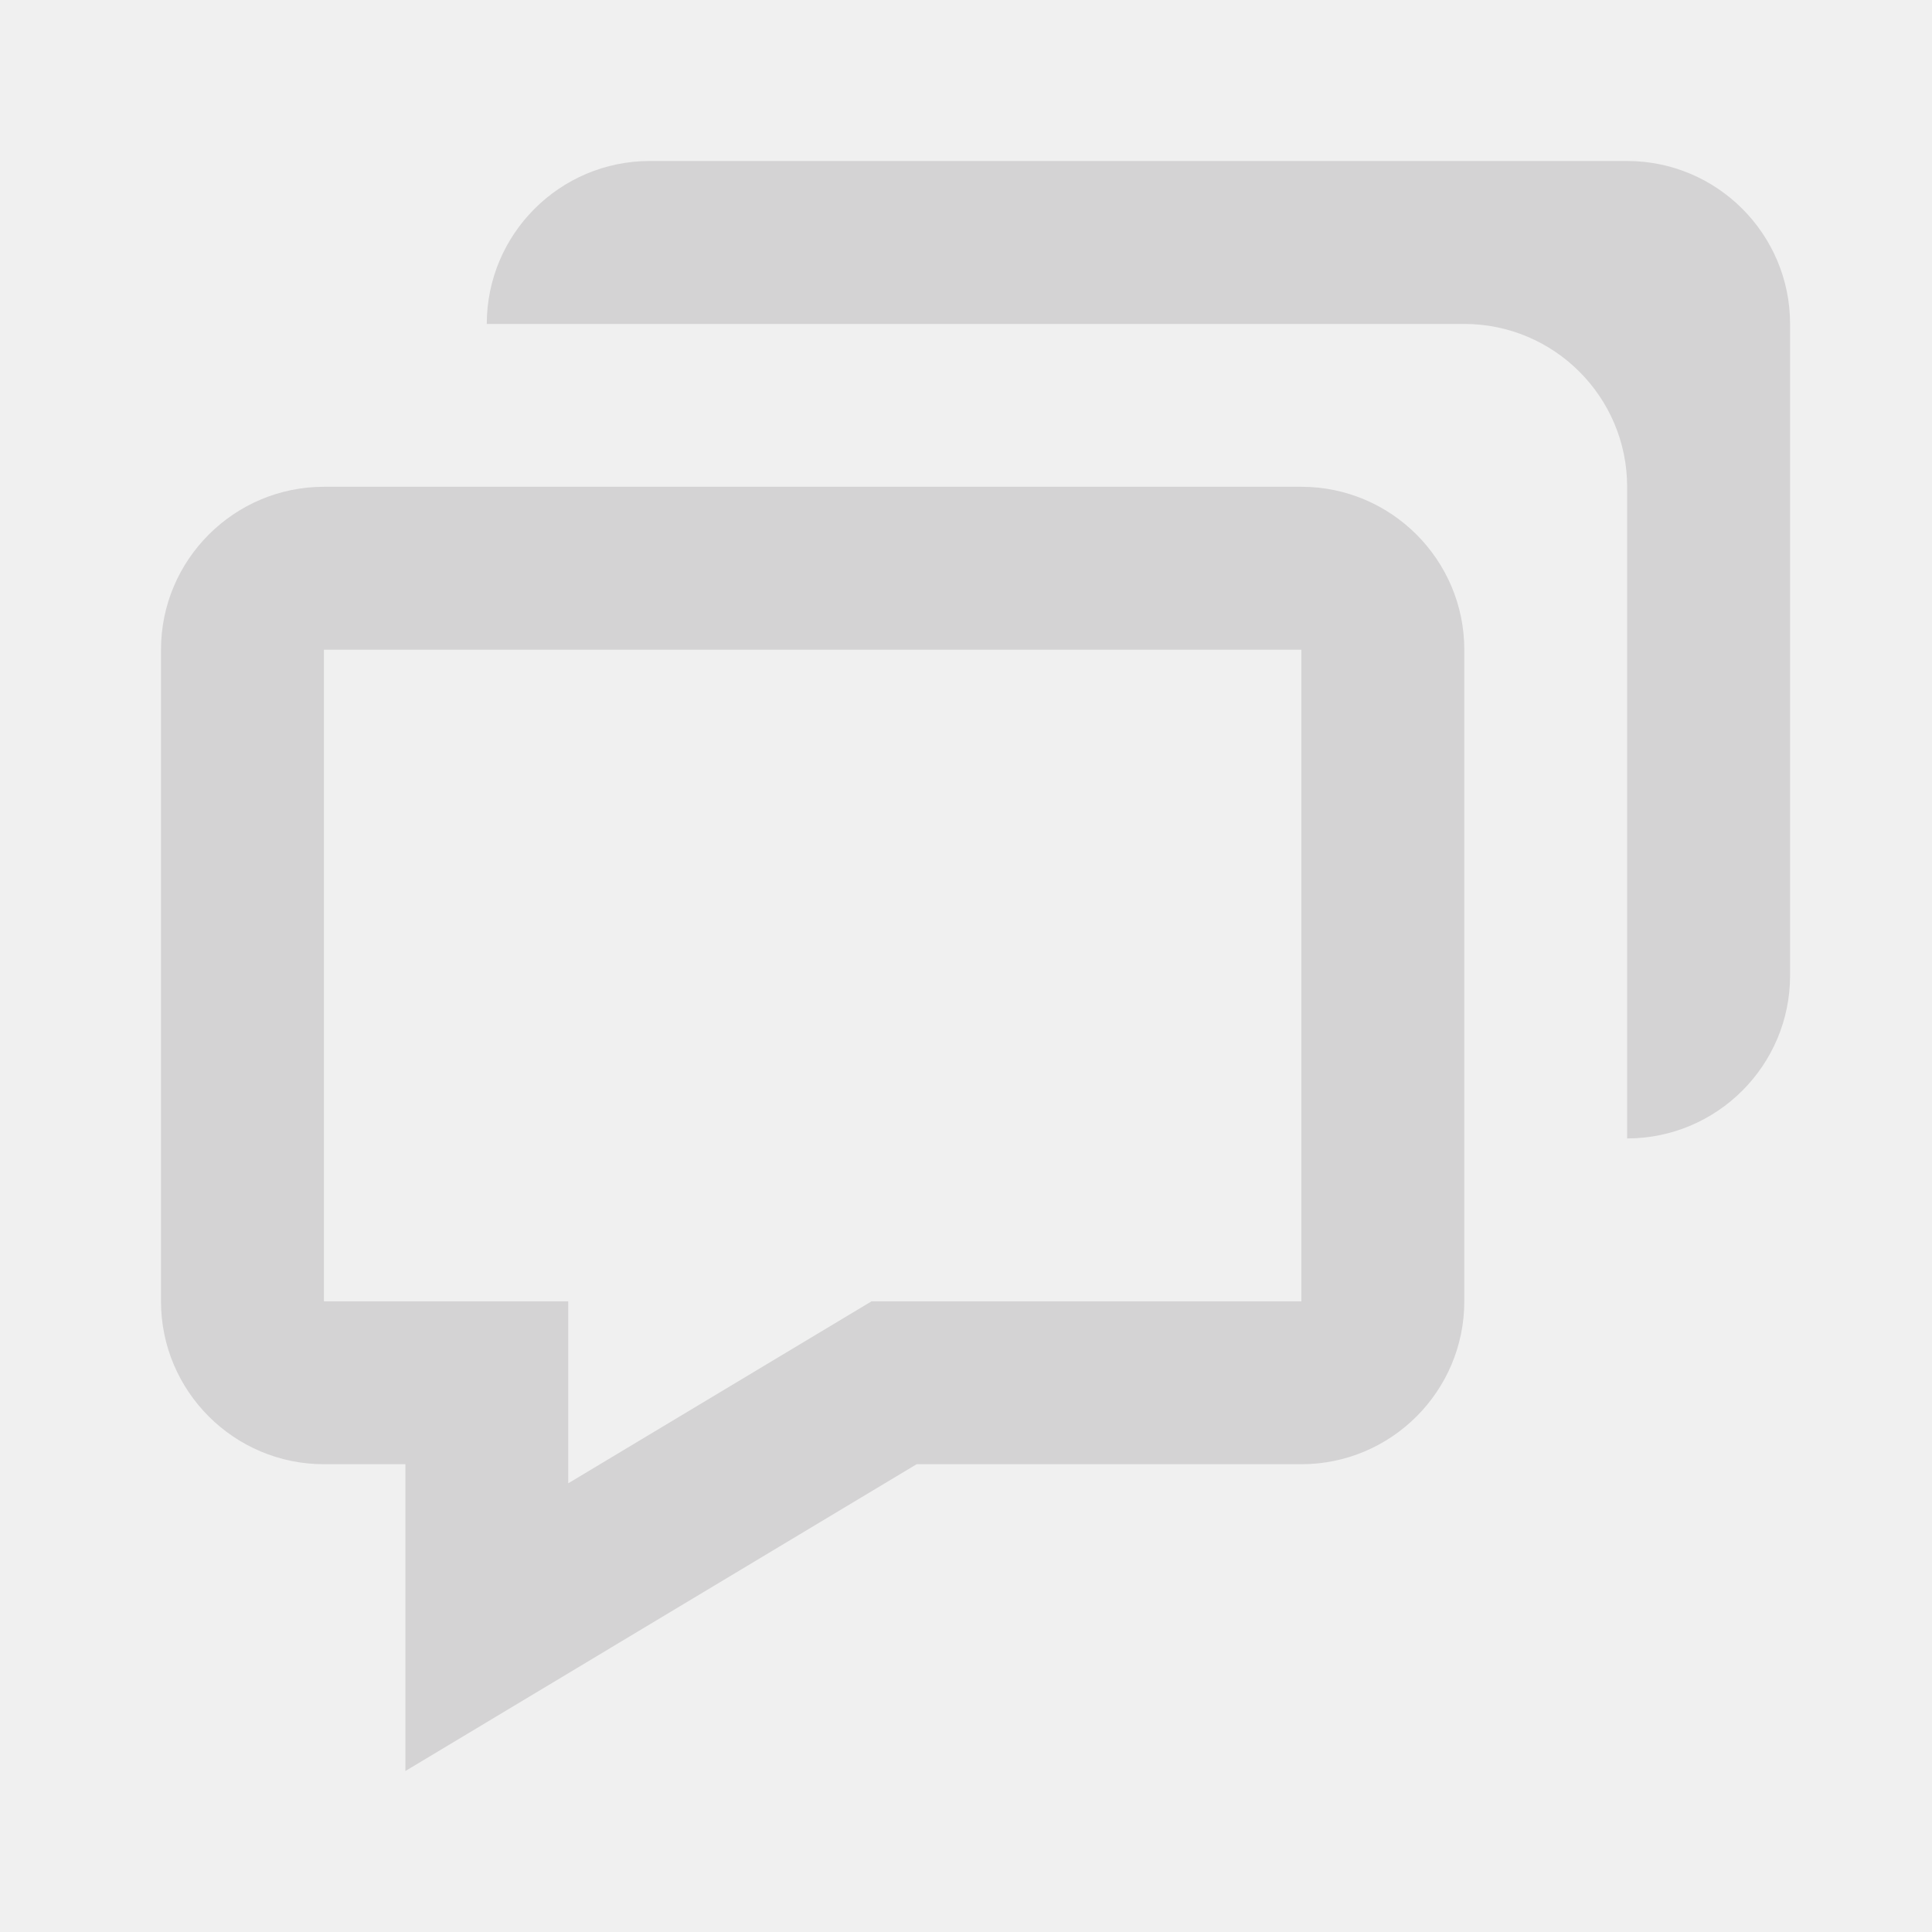
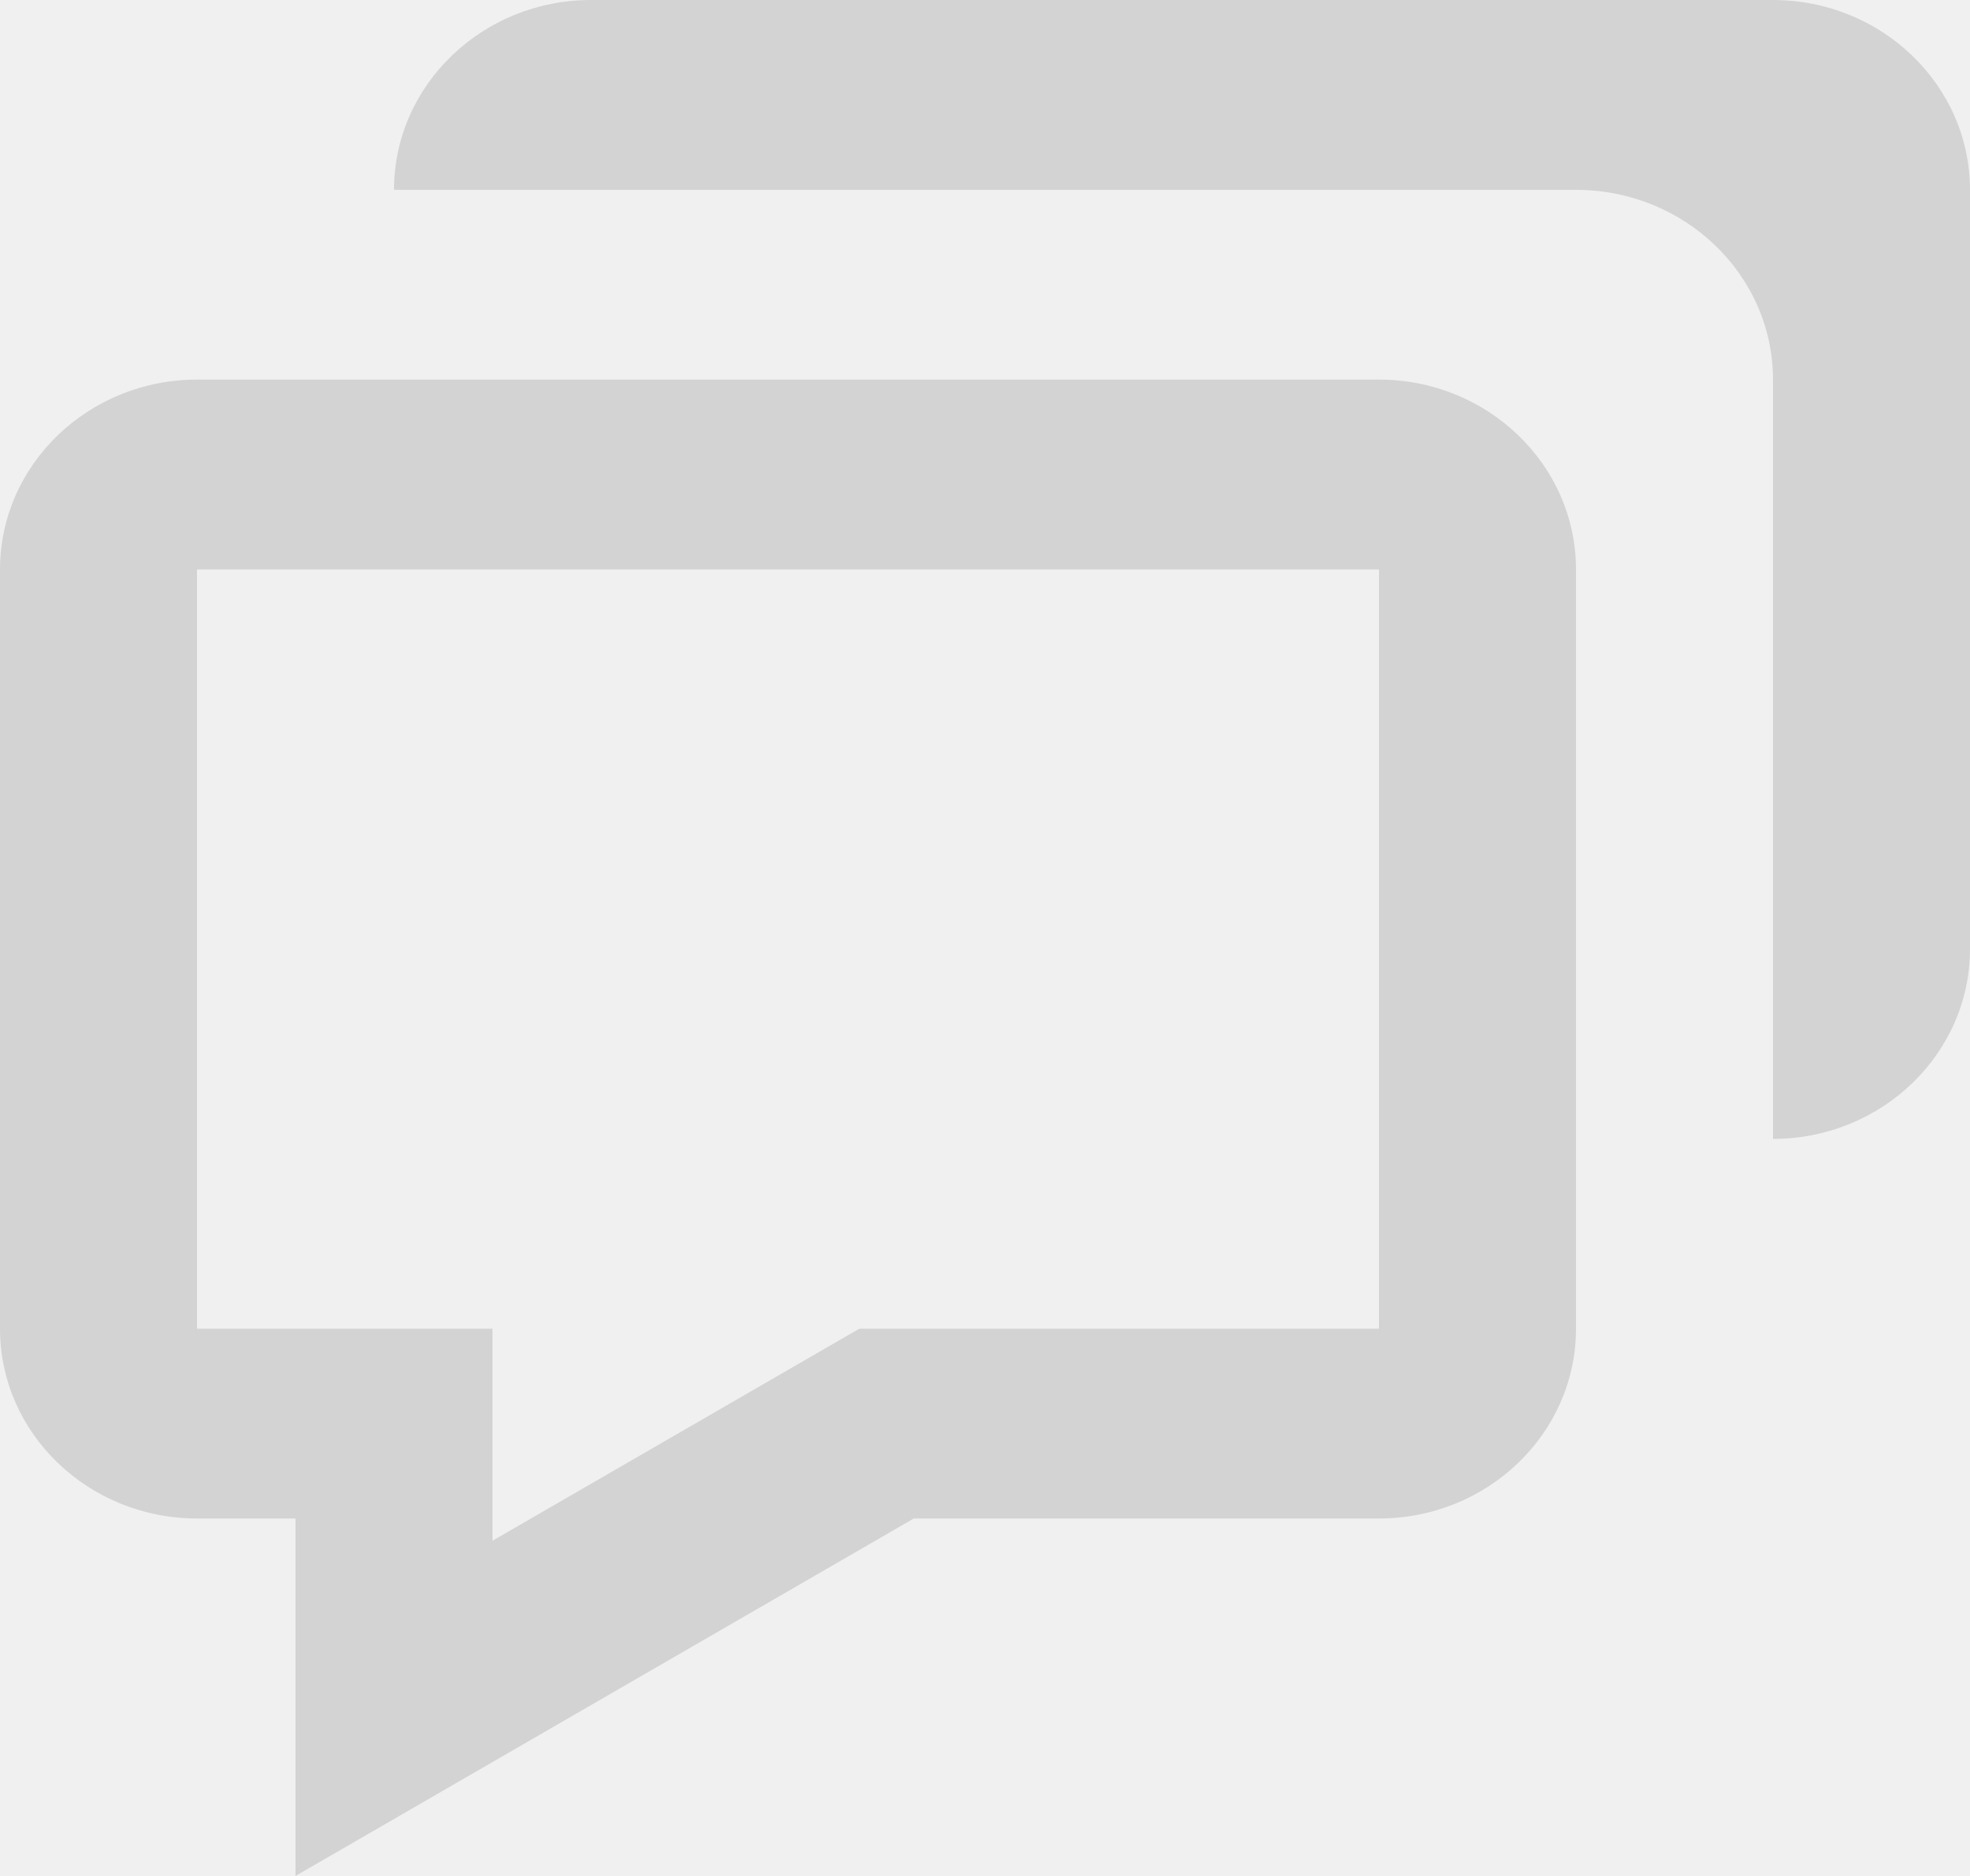
- <svg xmlns="http://www.w3.org/2000/svg" width="24" height="24" viewBox="0 0 24 24" fill="none">
-   <g clip-path="url(#clip0_1464_2012)">
-     <path d="M5.036 18.189V22L11.387 18.189H16.166C17.282 18.189 18.19 17.282 18.19 16.166V8.071C18.19 6.955 17.282 6.047 16.166 6.047H4.024C2.908 6.047 2 6.955 2 8.071V16.166C2 17.282 2.908 18.189 4.024 18.189H5.036ZM4.024 8.071H16.166V16.166H10.826L7.059 18.426V16.166H4.024V8.071Z" fill="#D4D3D4" />
-     <path d="M20.213 2H8.071C6.955 2 6.047 2.908 6.047 4.024H18.189C19.305 4.024 20.213 4.931 20.213 6.047V14.142C21.329 14.142 22.237 13.235 22.237 12.119V4.024C22.237 2.908 21.329 2 20.213 2Z" fill="#D4D3D4" />
-   </g>
-   <defs>
-     <clipPath id="clip0_1464_2012">
-       <rect width="24" height="24" fill="white" />
-     </clipPath>
-   </defs>
+ <svg xmlns="http://www.w3.org/2000/svg" width="21" height="20" viewBox="0 0 21 20" fill="none">
+   <path d="M3.15 16.189V20L9.741 16.189H14.7C15.858 16.189 16.8 15.282 16.8 14.166V6.071C16.8 4.955 15.858 4.047 14.7 4.047H2.1C0.942 4.047 0 4.955 0 6.071V14.166C0 15.282 0.942 16.189 2.1 16.189H3.15ZM2.1 6.071H14.7V14.166H9.159L5.25 16.426V14.166H2.1V6.071Z" fill="#D4D3D4" />
+   <path d="M18.9 0H6.3C5.142 0 4.2 0.908 4.2 2.024H16.8C17.958 2.024 18.9 2.931 18.9 4.047V12.142C20.058 12.142 21 11.234 21 10.118V2.024C21 0.908 20.058 0 18.9 0Z" fill="#D4D3D4" />
</svg>
